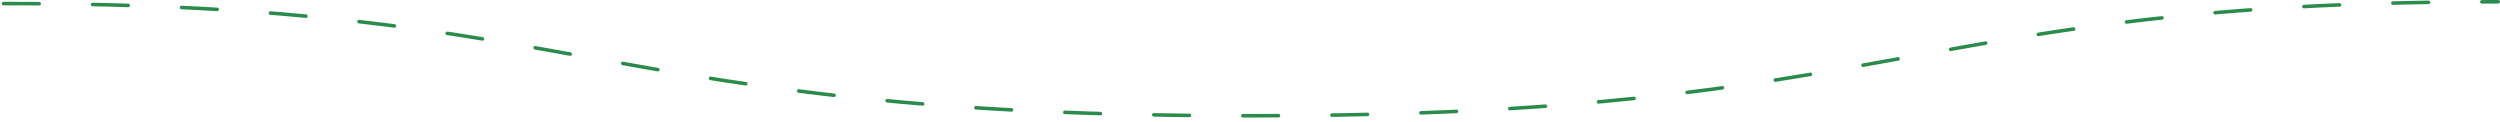
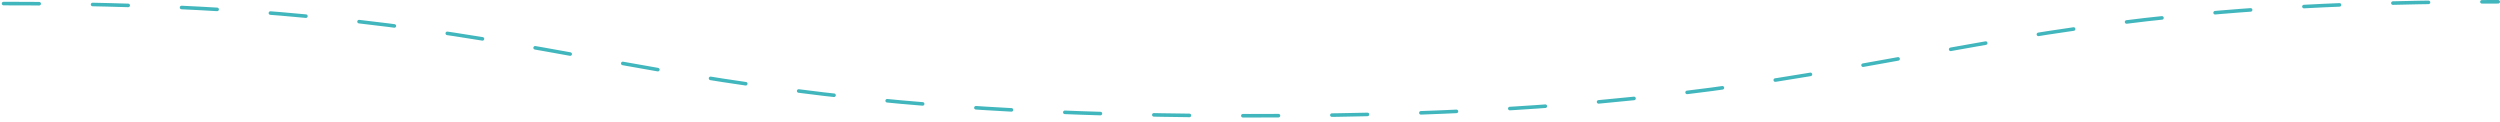
<svg xmlns="http://www.w3.org/2000/svg" width="702" height="34" viewBox="0 0 702 34" fill="none">
-   <path d="M1 1.003C166.5 1.003 166.5 32.503 351 32.503C535.5 32.503 535.5 0.5 701.5 0.5" stroke="#2a8c4a" stroke-linecap="round" stroke-dasharray="10 15" />
+   <path d="M1 1.003C166.5 1.003 166.5 32.503 351 32.503C535.5 32.503 535.5 0.5 701.5 0.5" stroke="#41b6bd" stroke-linecap="round" stroke-dasharray="10 15" />
</svg>
